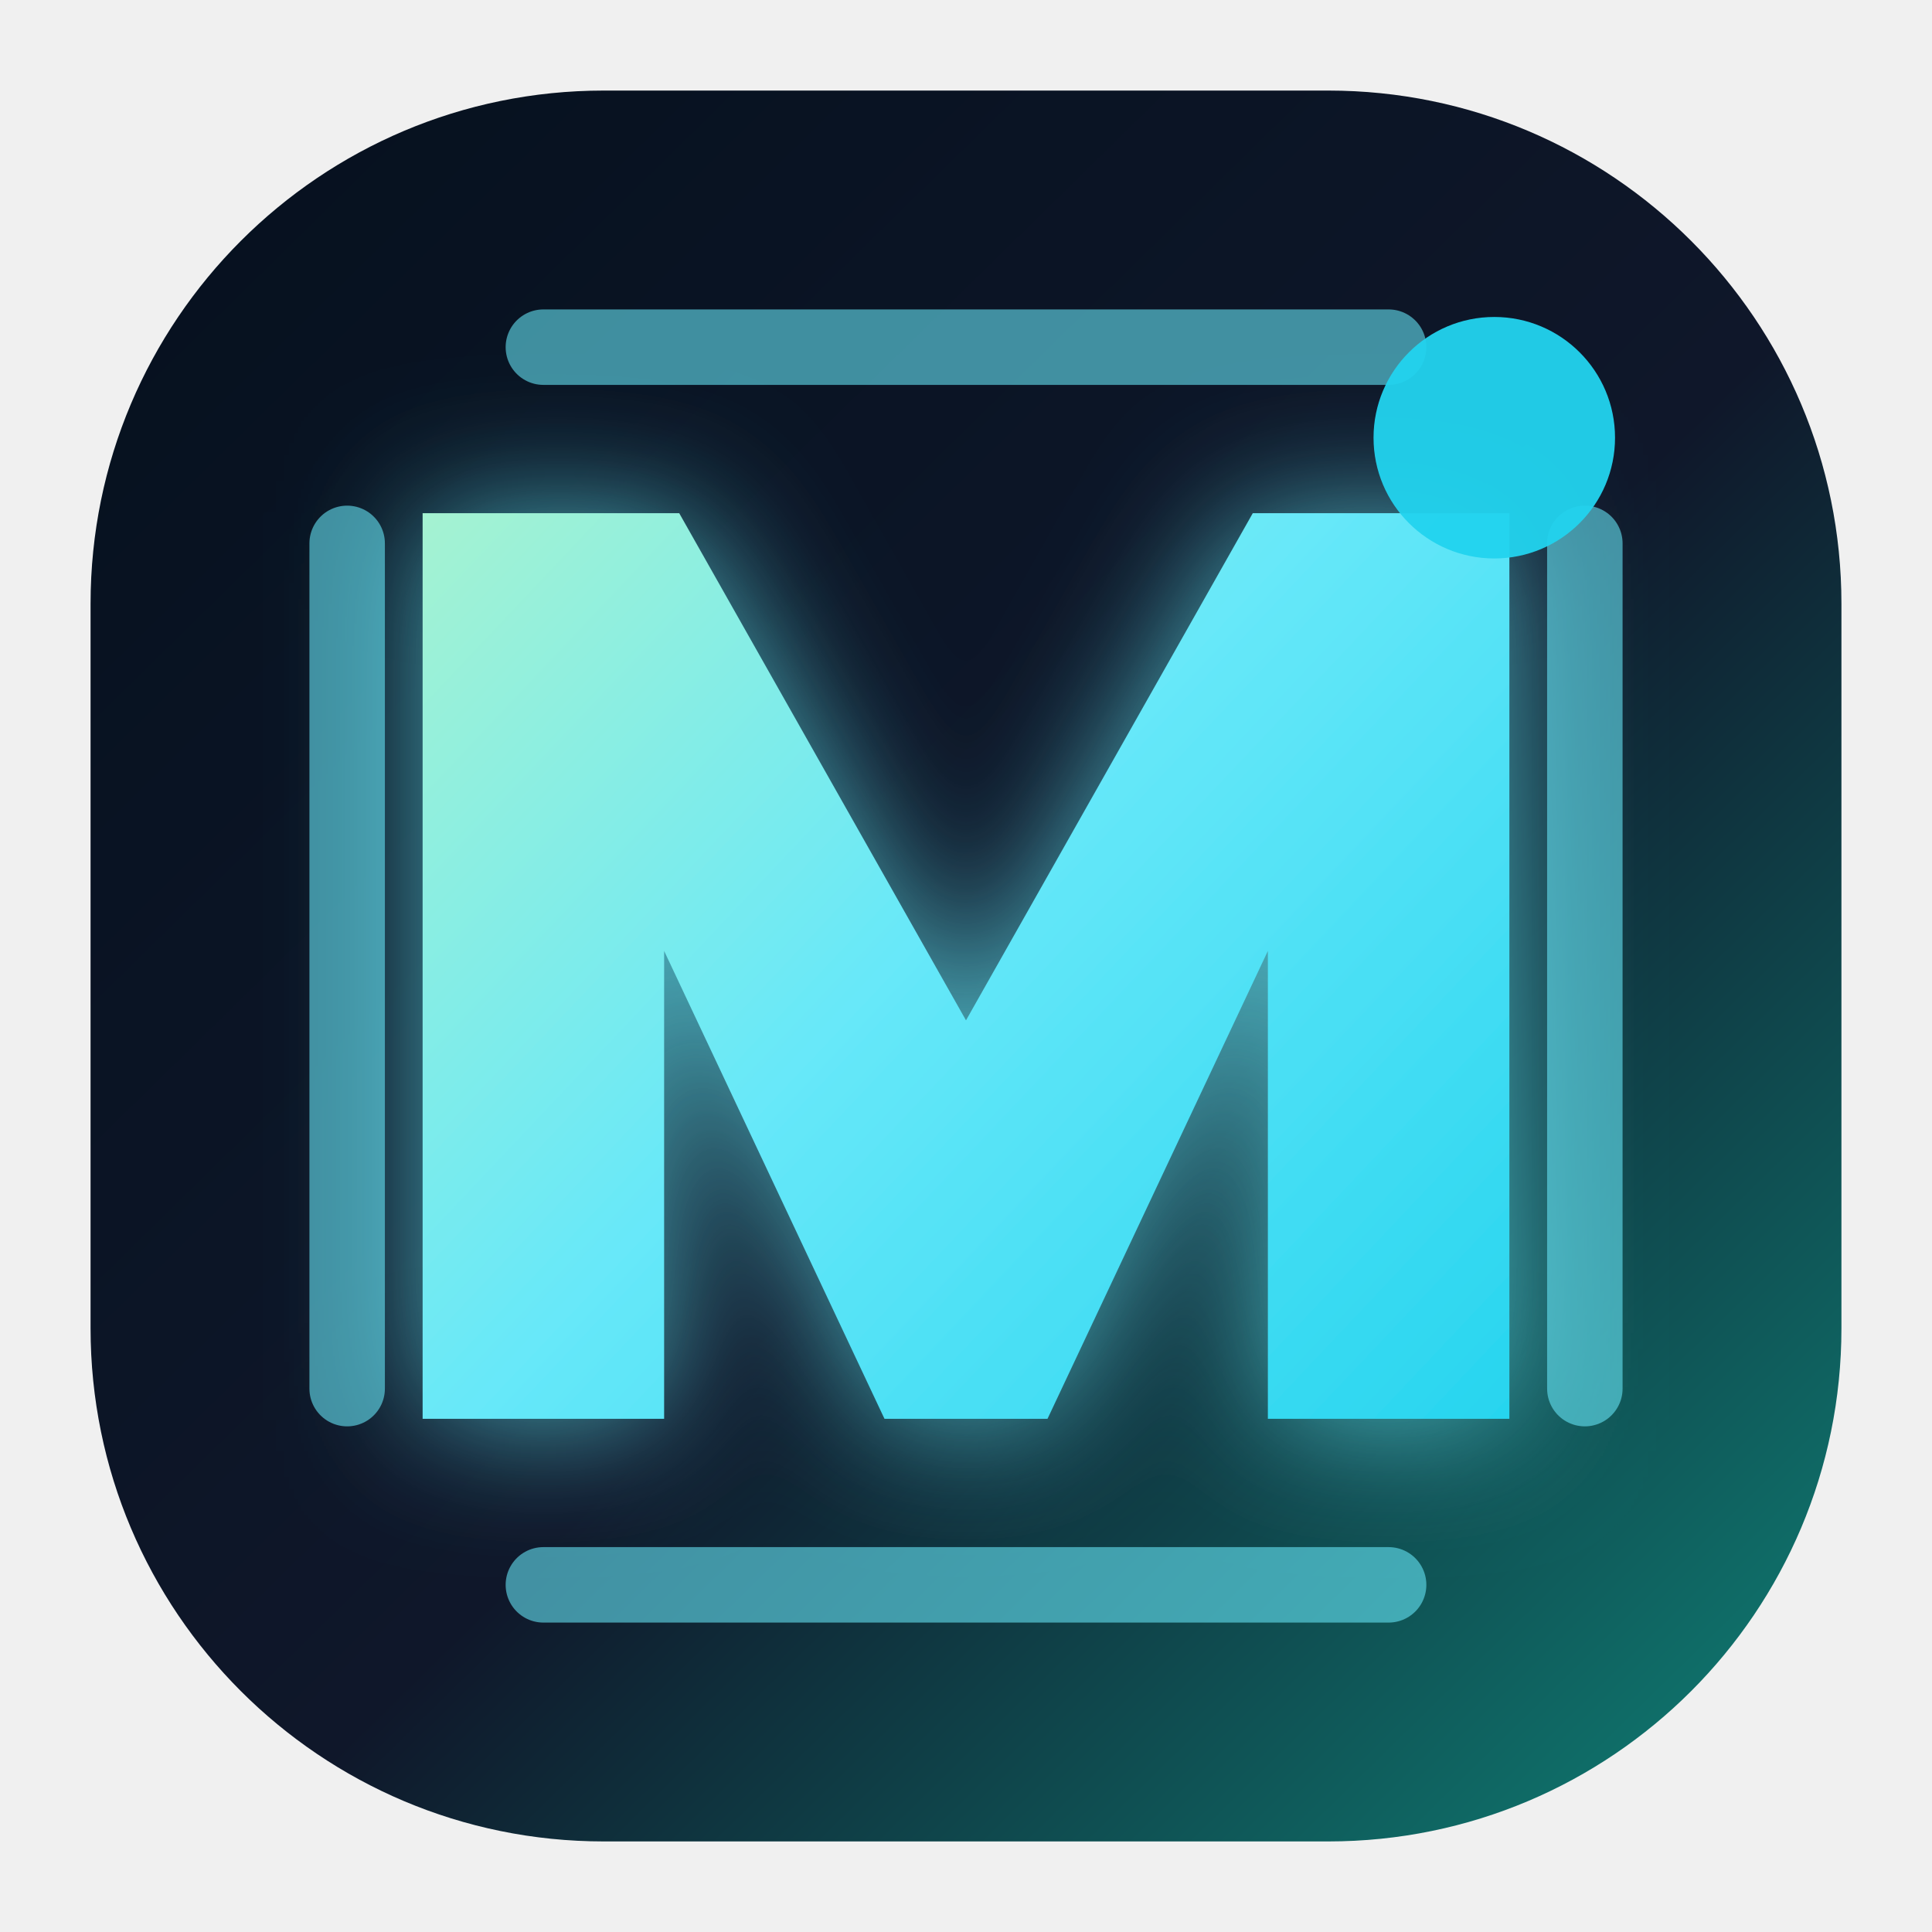
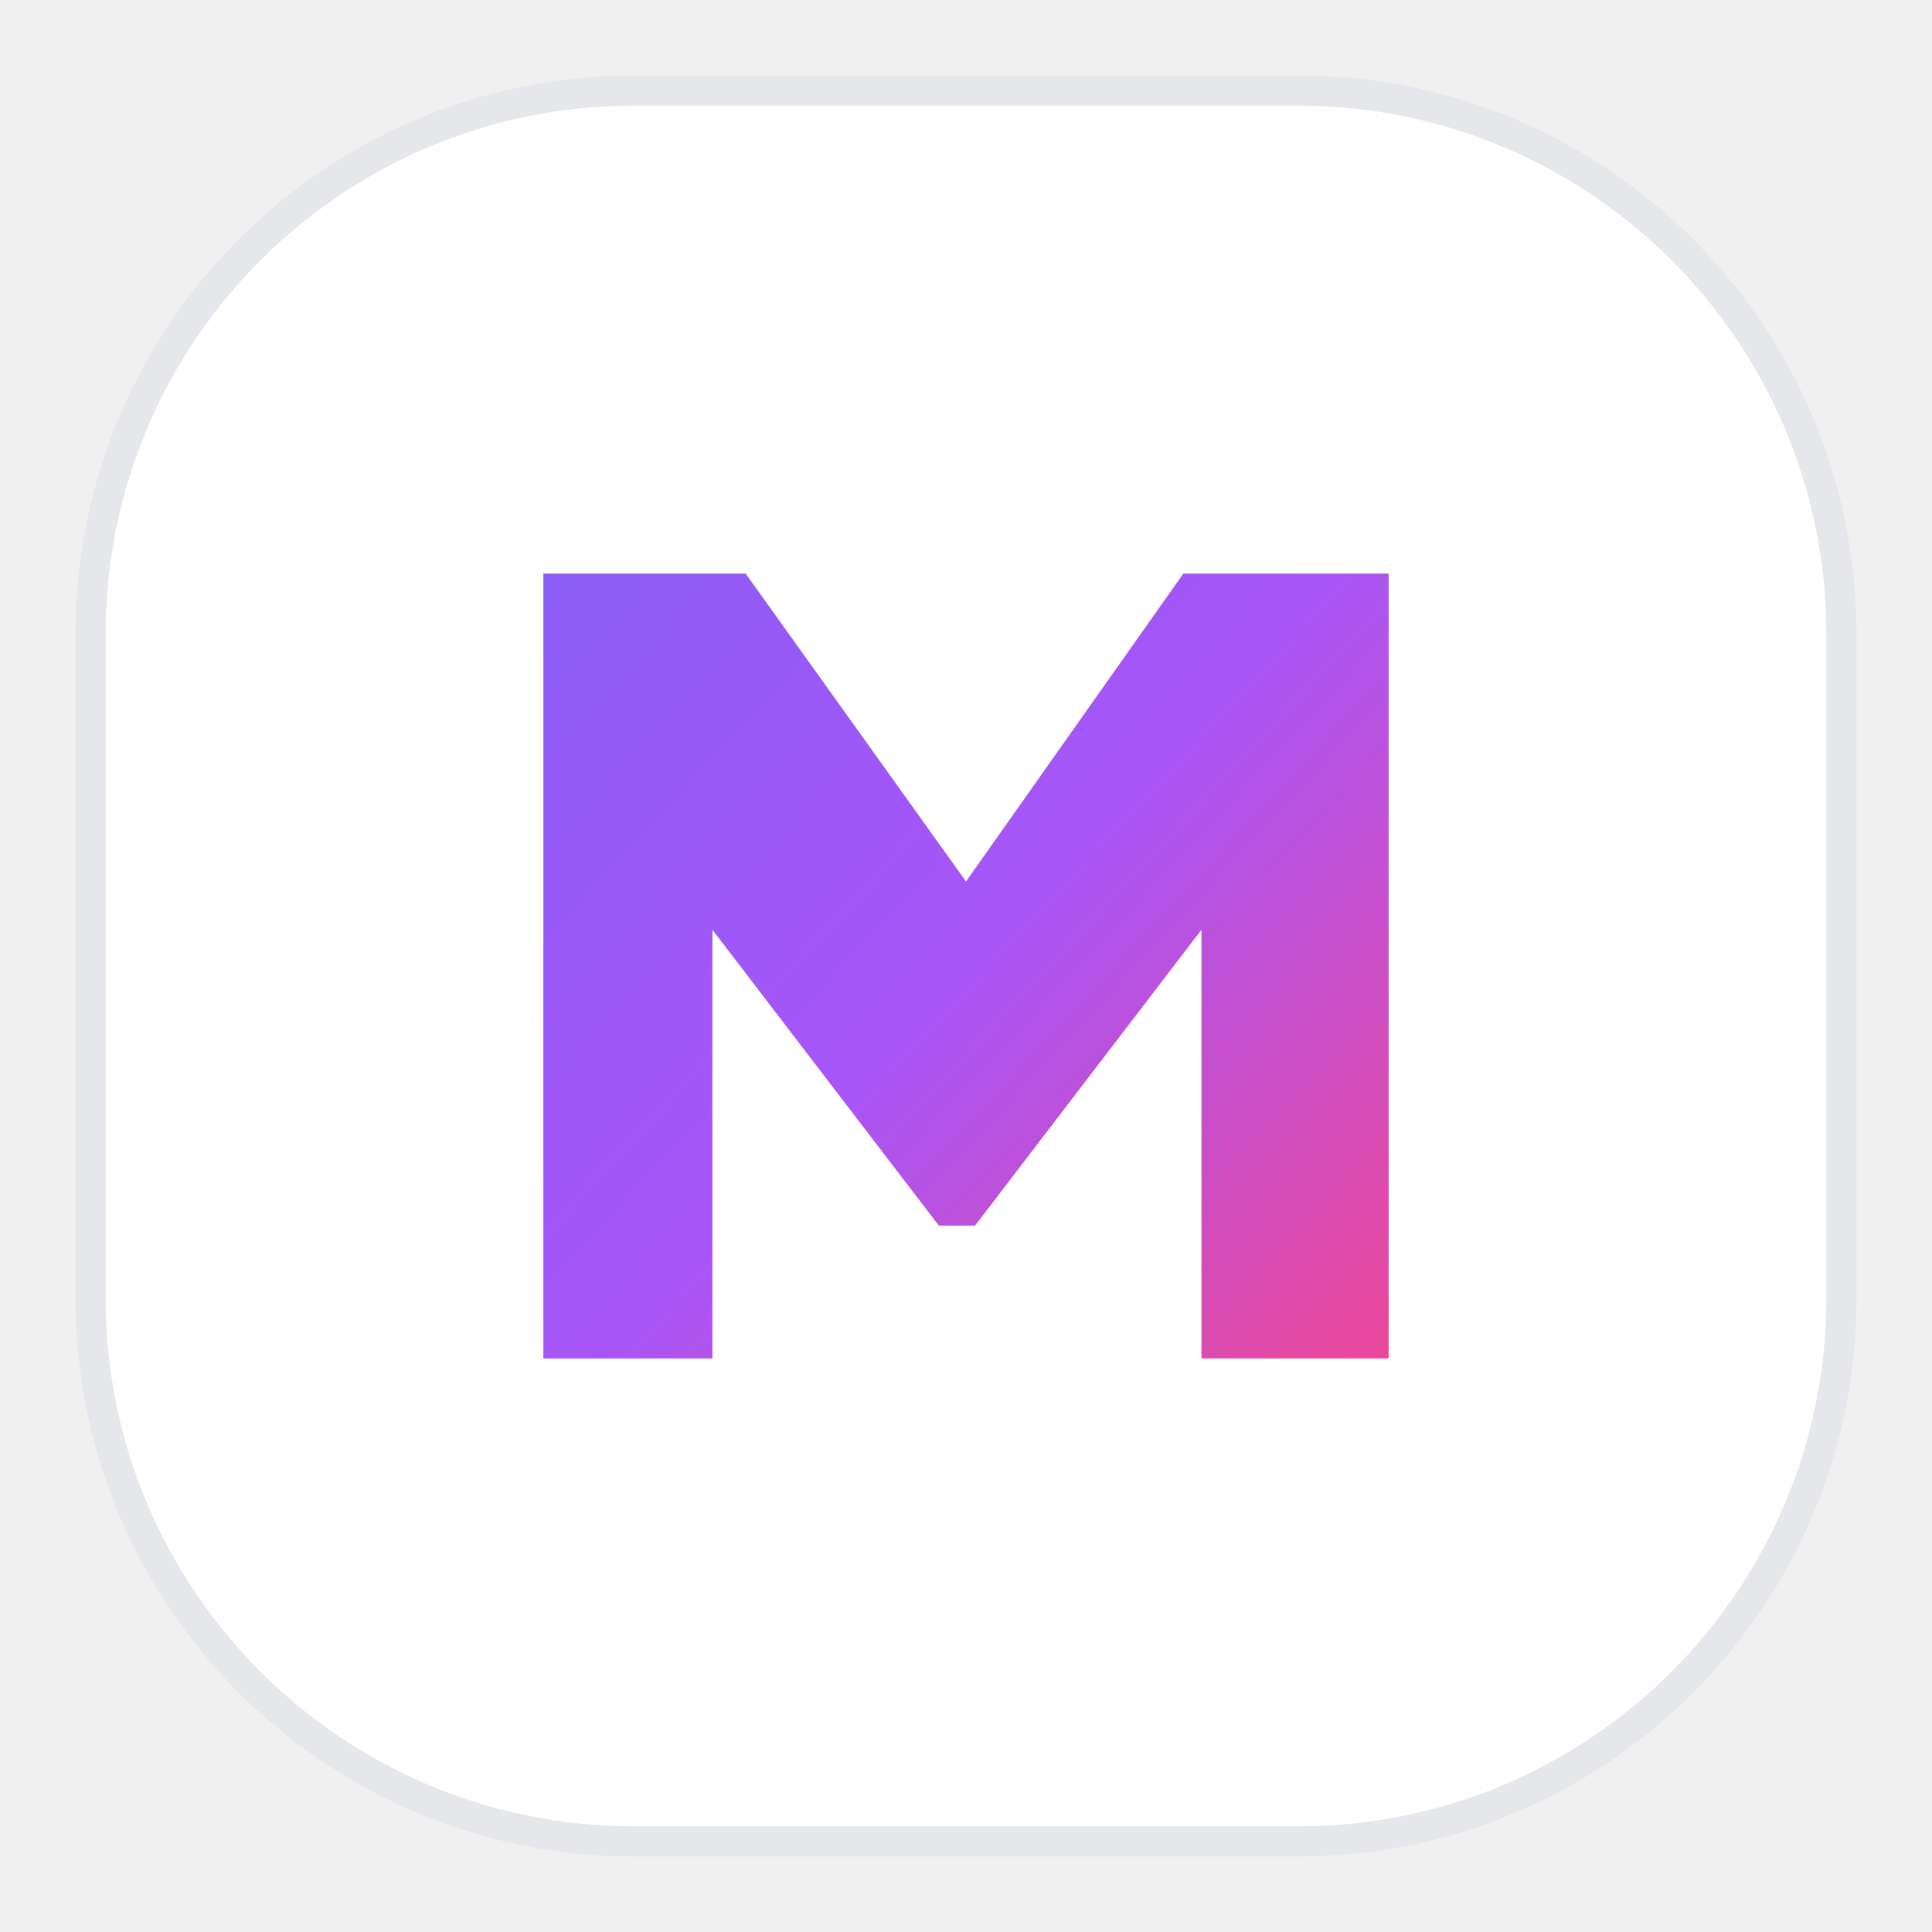
- <svg xmlns="http://www.w3.org/2000/svg" viewBox="0 0 64 64">
+ <svg xmlns="http://www.w3.org/2000/svg" viewBox="0 0 64 64" fill="none">
  <defs>
-     <linearGradient id="bg" x1="7" y1="6" x2="58" y2="58" gradientUnits="userSpaceOnUse">
-       <stop stop-color="#06111f" />
-       <stop offset="0.55" stop-color="#0f172a" />
-       <stop offset="1" stop-color="#0f766e" />
+     <linearGradient id="markGradient" x1="18" y1="19" x2="46" y2="45" gradientUnits="userSpaceOnUse">
+       <stop stop-color="#8b5cf6" />
+       <stop offset="0.5" stop-color="#a855f7" />
+       <stop offset="1" stop-color="#ec4899" />
    </linearGradient>
-     <linearGradient id="m" x1="14" y1="16" x2="50" y2="50" gradientUnits="userSpaceOnUse">
-       <stop stop-color="#a7f3d0" />
-       <stop offset="0.45" stop-color="#67e8f9" />
-       <stop offset="1" stop-color="#22d3ee" />
-     </linearGradient>
-     <filter id="glow" x="-40%" y="-40%" width="180%" height="180%">
-       <feGaussianBlur stdDeviation="2.2" result="blur" />
-       <feColorMatrix in="blur" type="matrix" values="0 0 0 0 0.13 0 0 0 0 0.83 0 0 0 0 0.93 0 0 0 .7 0" />
-       <feMerge>
-         <feMergeNode />
-         <feMergeNode in="SourceGraphic" />
-       </feMerge>
-     </filter>
  </defs>
-   <rect x="3" y="3" width="58" height="58" rx="17" fill="url(#bg)" />
-   <path d="M14 47V17h8.5L32 33.8 41.5 17H50v30h-8V31.5L34.7 47h-5.4L22 31.5V47h-8Z" fill="url(#m)" filter="url(#glow)" />
-   <path d="M18 11.5h28M18 52.5h28M11.5 18v28M52.5 18v28" stroke="#67e8f9" stroke-width="2.5" stroke-linecap="round" opacity=".58" />
-   <circle cx="49.5" cy="14.5" r="4" fill="#22d3ee" opacity=".95" />
+   <rect x="3" y="3" width="58" height="58" rx="18" fill="#ffffff" />
+   <rect x="3" y="3" width="58" height="58" rx="18" stroke="#e5e7eb" stroke-width="1" />
+   <path d="M18 45V19h6.7l7.3 10.2L39.2 19H46v26h-6.2V30.8l-7.5 9.8h-1.2l-7.5-9.8V45H18Z" fill="url(#markGradient)" />
</svg>
